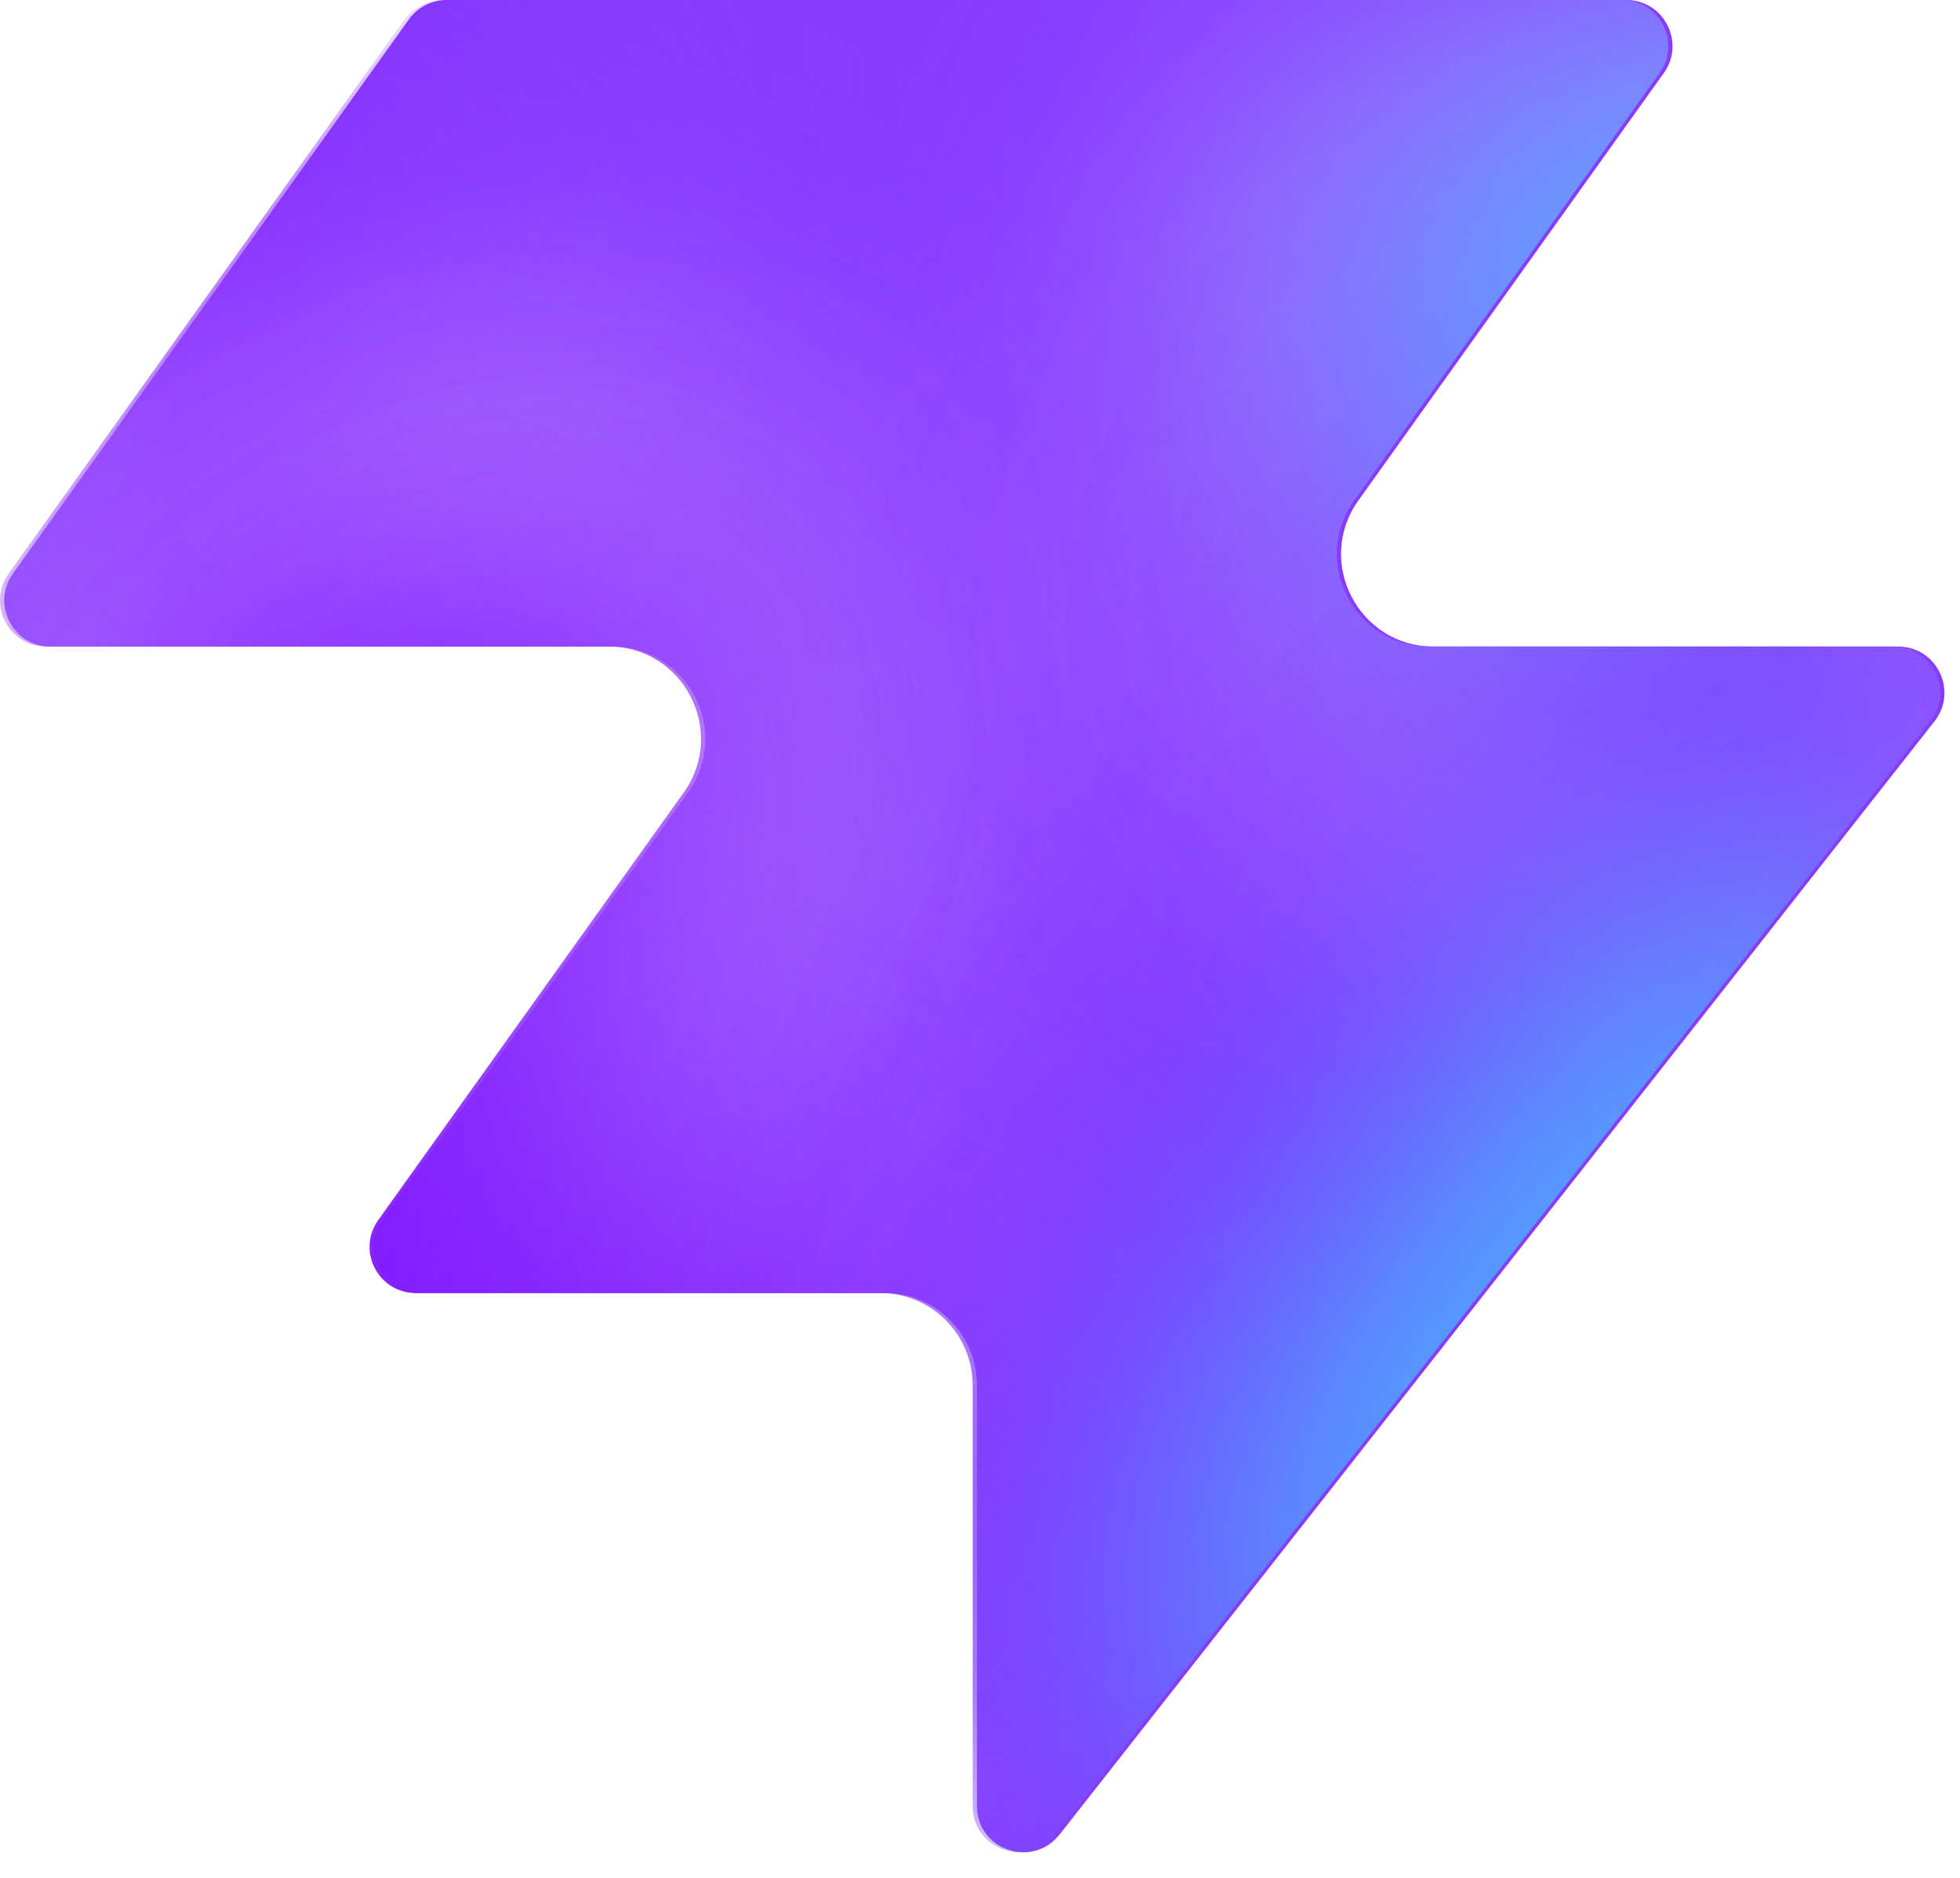
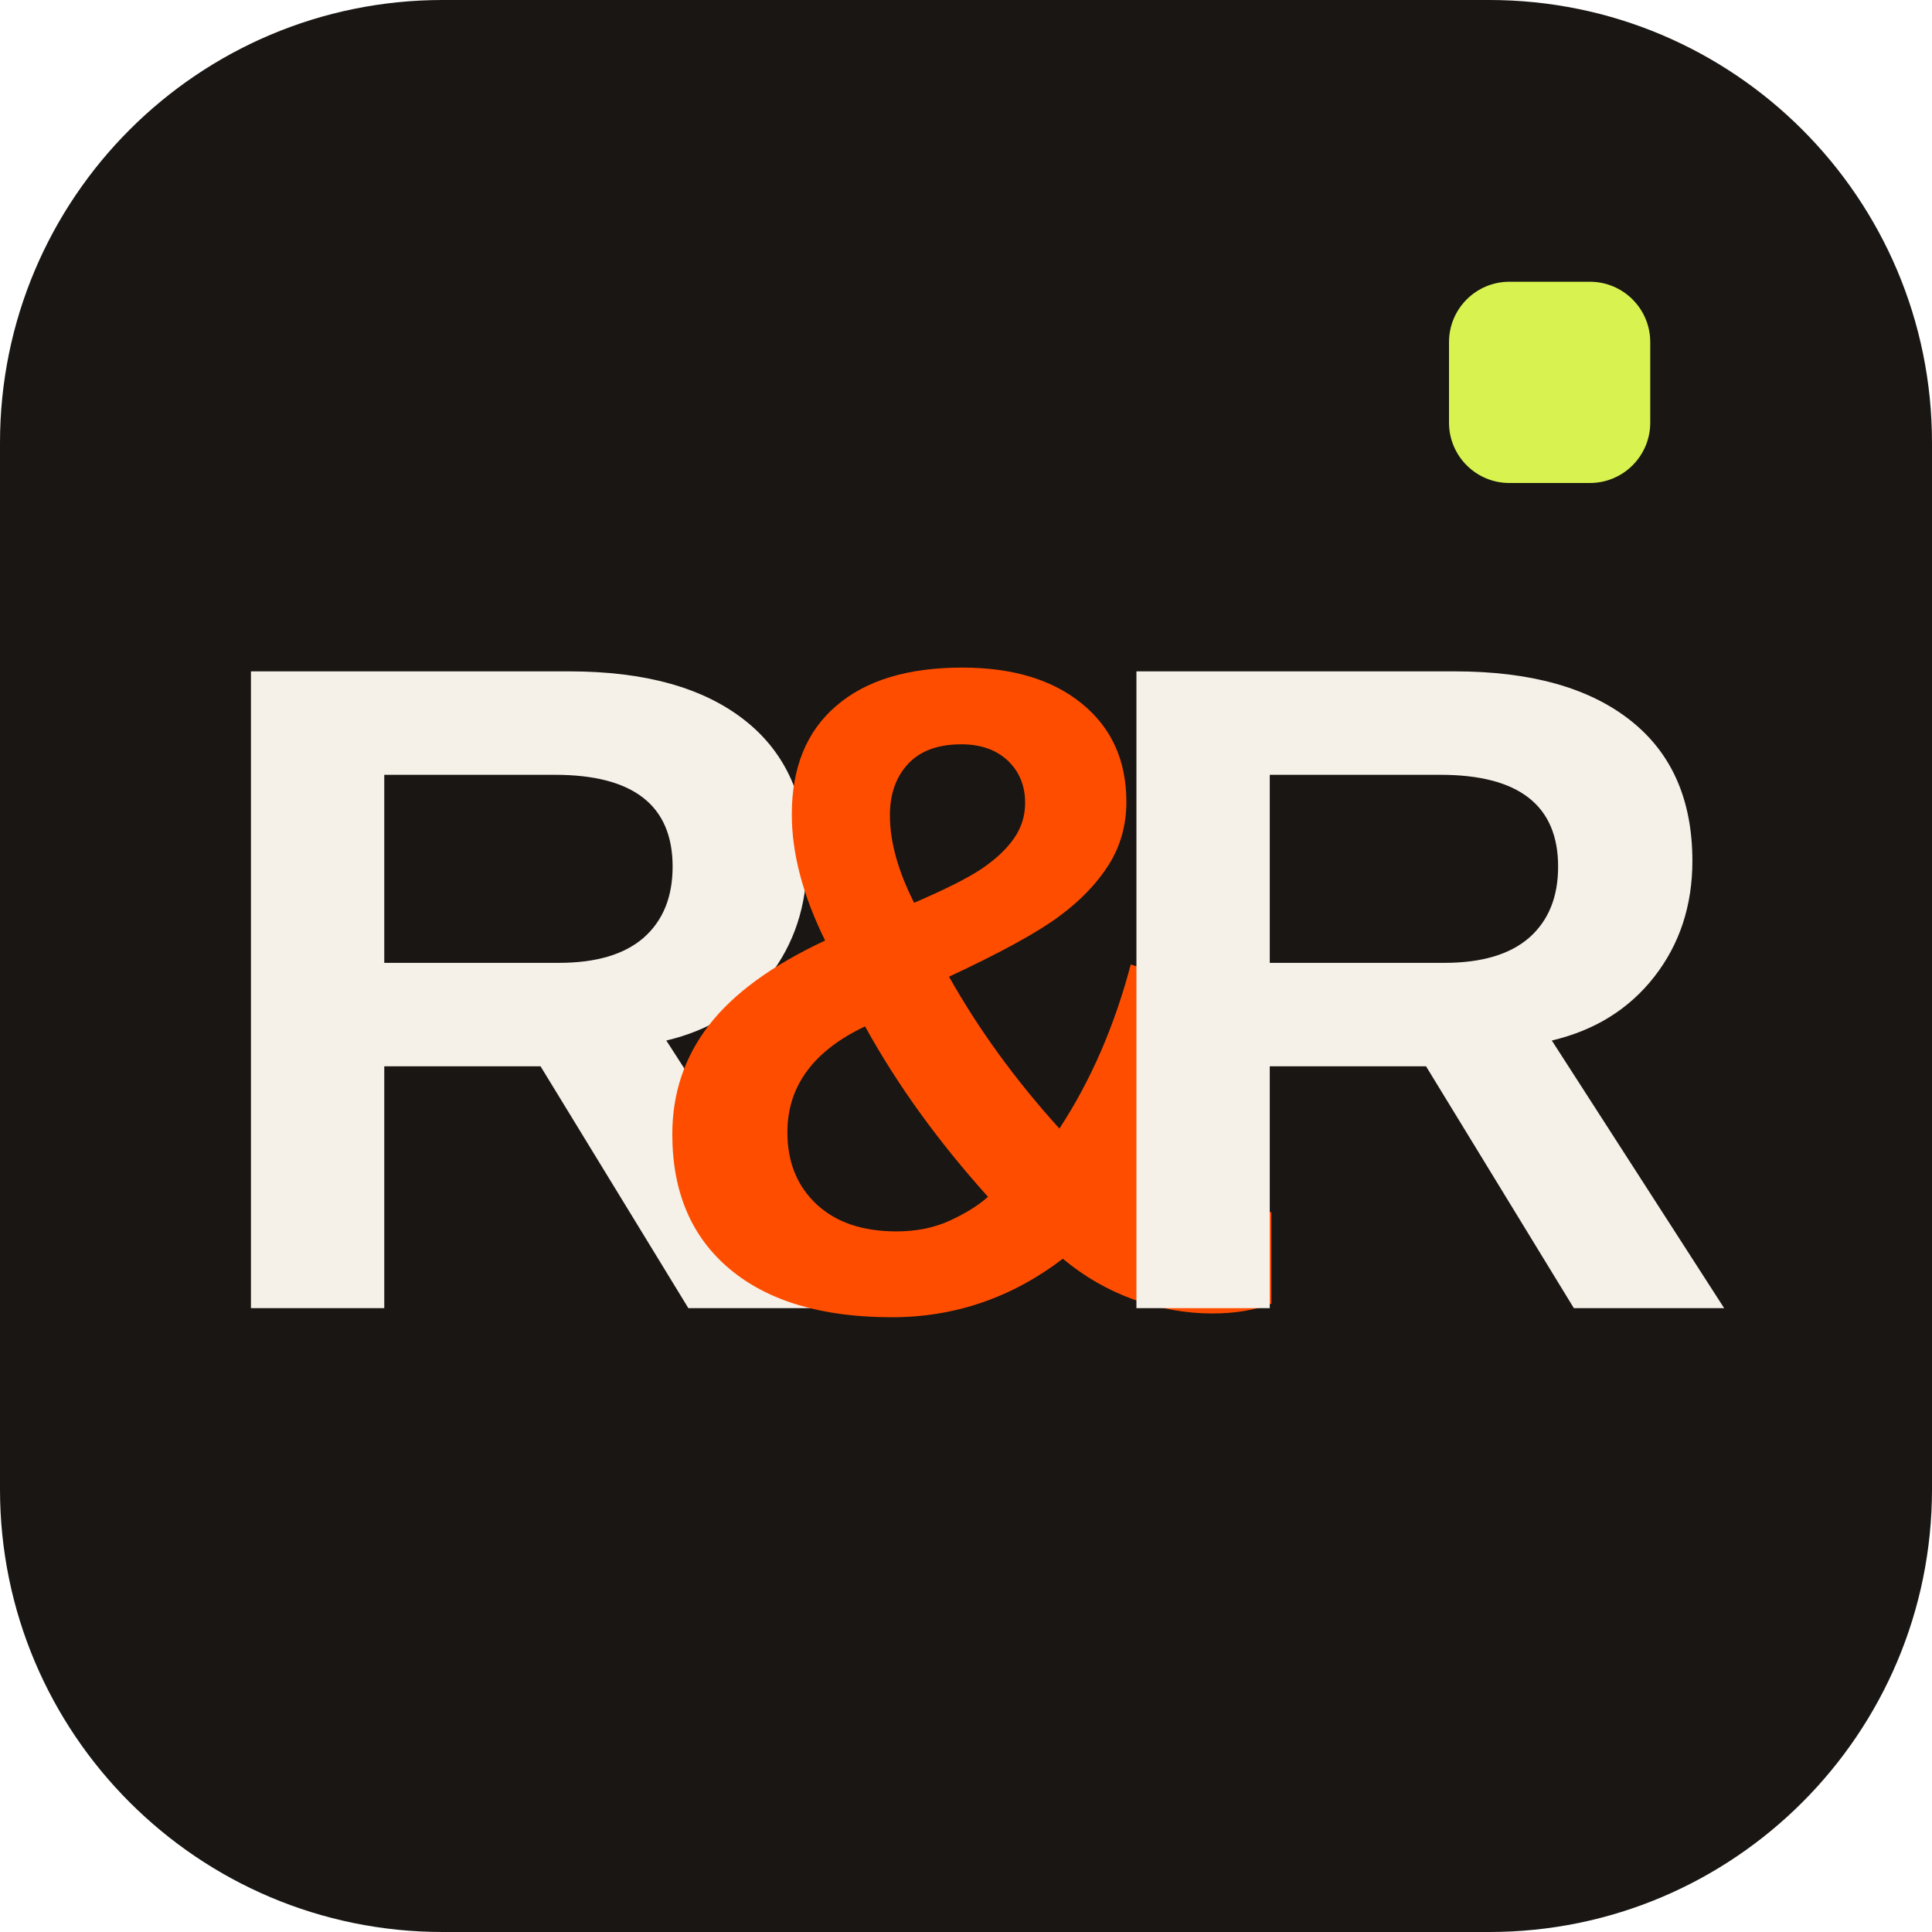
- <svg xmlns="http://www.w3.org/2000/svg" width="48" height="46" fill="none" viewBox="0 0 48 46">
-   <path fill="#863bff" d="M25.946 44.938c-.664.845-2.021.375-2.021-.698V33.937a2.26 2.26 0 0 0-2.262-2.262H10.287c-.92 0-1.456-1.04-.92-1.788l7.48-10.471c1.07-1.497 0-3.578-1.842-3.578H1.237c-.92 0-1.456-1.04-.92-1.788L10.013.474c.214-.297.556-.474.92-.474h28.894c.92 0 1.456 1.04.92 1.788l-7.48 10.471c-1.07 1.498 0 3.579 1.842 3.579h11.377c.943 0 1.473 1.088.89 1.83L25.947 44.94z" style="fill:#863bff;fill:color(display-p3 .525 .23 1);fill-opacity:1" />
-   <mask id="a" width="48" height="46" x="0" y="0" maskUnits="userSpaceOnUse" style="mask-type:alpha">
-     <path fill="#000" d="M25.842 44.938c-.664.844-2.021.375-2.021-.698V33.937a2.26 2.26 0 0 0-2.262-2.262H10.183c-.92 0-1.456-1.04-.92-1.788l7.48-10.471c1.07-1.498 0-3.579-1.842-3.579H1.133c-.92 0-1.456-1.04-.92-1.787L9.91.473c.214-.297.556-.474.92-.474h28.894c.92 0 1.456 1.04.92 1.788l-7.48 10.471c-1.07 1.498 0 3.578 1.842 3.578h11.377c.943 0 1.473 1.088.89 1.832L25.843 44.94z" style="fill:#000;fill-opacity:1" />
-   </mask>
-   <g mask="url(#a)">
-     <g filter="url(#b)">
-       <ellipse cx="5.508" cy="14.704" fill="#ede6ff" rx="5.508" ry="14.704" style="fill:#ede6ff;fill:color(display-p3 .927 .903 1);fill-opacity:1" transform="matrix(.00324 1 1 -.00324 -4.47 31.516)" />
-     </g>
-     <g filter="url(#c)">
-       <ellipse cx="10.399" cy="29.851" fill="#ede6ff" rx="10.399" ry="29.851" style="fill:#ede6ff;fill:color(display-p3 .927 .903 1);fill-opacity:1" transform="matrix(.00324 1 1 -.00324 -39.328 7.883)" />
-     </g>
-     <g filter="url(#d)">
-       <ellipse cx="5.508" cy="30.487" fill="#7e14ff" rx="5.508" ry="30.487" style="fill:#7e14ff;fill:color(display-p3 .492 .077 1);fill-opacity:1" transform="rotate(89.814 -25.913 -14.639)scale(1 -1)" />
-     </g>
-     <g filter="url(#e)">
-       <ellipse cx="5.508" cy="30.599" fill="#7e14ff" rx="5.508" ry="30.599" style="fill:#7e14ff;fill:color(display-p3 .492 .077 1);fill-opacity:1" transform="rotate(89.814 -32.644 -3.334)scale(1 -1)" />
-     </g>
-     <g filter="url(#f)">
-       <ellipse cx="5.508" cy="30.599" fill="#7e14ff" rx="5.508" ry="30.599" style="fill:#7e14ff;fill:color(display-p3 .492 .077 1);fill-opacity:1" transform="matrix(.00324 1 1 -.00324 -34.34 30.47)" />
-     </g>
-     <g filter="url(#g)">
-       <ellipse cx="14.072" cy="22.078" fill="#ede6ff" rx="14.072" ry="22.078" style="fill:#ede6ff;fill:color(display-p3 .927 .903 1);fill-opacity:1" transform="rotate(93.35 24.506 48.493)scale(-1 1)" />
-     </g>
-     <g filter="url(#h)">
-       <ellipse cx="3.47" cy="21.501" fill="#7e14ff" rx="3.47" ry="21.501" style="fill:#7e14ff;fill:color(display-p3 .492 .077 1);fill-opacity:1" transform="rotate(89.009 28.708 47.59)scale(-1 1)" />
-     </g>
-     <g filter="url(#i)">
-       <ellipse cx="3.47" cy="21.501" fill="#7e14ff" rx="3.47" ry="21.501" style="fill:#7e14ff;fill:color(display-p3 .492 .077 1);fill-opacity:1" transform="rotate(89.009 28.708 47.59)scale(-1 1)" />
-     </g>
-     <g filter="url(#j)">
-       <ellipse cx=".387" cy="8.972" fill="#7e14ff" rx="4.407" ry="29.108" style="fill:#7e14ff;fill:color(display-p3 .492 .077 1);fill-opacity:1" transform="rotate(39.51 .387 8.972)" />
-     </g>
-     <g filter="url(#k)">
-       <ellipse cx="47.523" cy="-6.092" fill="#7e14ff" rx="4.407" ry="29.108" style="fill:#7e14ff;fill:color(display-p3 .492 .077 1);fill-opacity:1" transform="rotate(37.892 47.523 -6.092)" />
-     </g>
-     <g filter="url(#l)">
-       <ellipse cx="41.412" cy="6.333" fill="#47bfff" rx="5.971" ry="9.665" style="fill:#47bfff;fill:color(display-p3 .28 .748 1);fill-opacity:1" transform="rotate(37.892 41.412 6.333)" />
-     </g>
-     <g filter="url(#m)">
-       <ellipse cx="-1.879" cy="38.332" fill="#7e14ff" rx="4.407" ry="29.108" style="fill:#7e14ff;fill:color(display-p3 .492 .077 1);fill-opacity:1" transform="rotate(37.892 -1.88 38.332)" />
-     </g>
-     <g filter="url(#n)">
-       <ellipse cx="-1.879" cy="38.332" fill="#7e14ff" rx="4.407" ry="29.108" style="fill:#7e14ff;fill:color(display-p3 .492 .077 1);fill-opacity:1" transform="rotate(37.892 -1.88 38.332)" />
-     </g>
-     <g filter="url(#o)">
-       <ellipse cx="35.651" cy="29.907" fill="#7e14ff" rx="4.407" ry="29.108" style="fill:#7e14ff;fill:color(display-p3 .492 .077 1);fill-opacity:1" transform="rotate(37.892 35.651 29.907)" />
-     </g>
-     <g filter="url(#p)">
-       <ellipse cx="38.418" cy="32.4" fill="#47bfff" rx="5.971" ry="15.297" style="fill:#47bfff;fill:color(display-p3 .28 .748 1);fill-opacity:1" transform="rotate(37.892 38.418 32.4)" />
-     </g>
-   </g>
-   <defs>
-     <filter id="b" width="60.045" height="41.654" x="-19.77" y="16.149" color-interpolation-filters="sRGB" filterUnits="userSpaceOnUse">
-       <feFlood flood-opacity="0" result="BackgroundImageFix" />
-       <feBlend in="SourceGraphic" in2="BackgroundImageFix" result="shape" />
-       <feGaussianBlur result="effect1_foregroundBlur_2002_17158" stdDeviation="7.659" />
-     </filter>
-     <filter id="c" width="90.34" height="51.437" x="-54.613" y="-7.533" color-interpolation-filters="sRGB" filterUnits="userSpaceOnUse">
-       <feFlood flood-opacity="0" result="BackgroundImageFix" />
-       <feBlend in="SourceGraphic" in2="BackgroundImageFix" result="shape" />
-       <feGaussianBlur result="effect1_foregroundBlur_2002_17158" stdDeviation="7.659" />
-     </filter>
-     <filter id="d" width="79.355" height="29.4" x="-49.64" y="2.03" color-interpolation-filters="sRGB" filterUnits="userSpaceOnUse">
-       <feFlood flood-opacity="0" result="BackgroundImageFix" />
-       <feBlend in="SourceGraphic" in2="BackgroundImageFix" result="shape" />
-       <feGaussianBlur result="effect1_foregroundBlur_2002_17158" stdDeviation="4.596" />
-     </filter>
-     <filter id="e" width="79.579" height="29.4" x="-45.045" y="20.029" color-interpolation-filters="sRGB" filterUnits="userSpaceOnUse">
-       <feFlood flood-opacity="0" result="BackgroundImageFix" />
-       <feBlend in="SourceGraphic" in2="BackgroundImageFix" result="shape" />
-       <feGaussianBlur result="effect1_foregroundBlur_2002_17158" stdDeviation="4.596" />
-     </filter>
-     <filter id="f" width="79.579" height="29.4" x="-43.513" y="21.178" color-interpolation-filters="sRGB" filterUnits="userSpaceOnUse">
-       <feFlood flood-opacity="0" result="BackgroundImageFix" />
-       <feBlend in="SourceGraphic" in2="BackgroundImageFix" result="shape" />
-       <feGaussianBlur result="effect1_foregroundBlur_2002_17158" stdDeviation="4.596" />
-     </filter>
-     <filter id="g" width="74.749" height="58.852" x="15.756" y="-17.901" color-interpolation-filters="sRGB" filterUnits="userSpaceOnUse">
-       <feFlood flood-opacity="0" result="BackgroundImageFix" />
-       <feBlend in="SourceGraphic" in2="BackgroundImageFix" result="shape" />
-       <feGaussianBlur result="effect1_foregroundBlur_2002_17158" stdDeviation="7.659" />
-     </filter>
-     <filter id="h" width="61.377" height="25.362" x="23.548" y="2.284" color-interpolation-filters="sRGB" filterUnits="userSpaceOnUse">
-       <feFlood flood-opacity="0" result="BackgroundImageFix" />
-       <feBlend in="SourceGraphic" in2="BackgroundImageFix" result="shape" />
-       <feGaussianBlur result="effect1_foregroundBlur_2002_17158" stdDeviation="4.596" />
-     </filter>
-     <filter id="i" width="61.377" height="25.362" x="23.548" y="2.284" color-interpolation-filters="sRGB" filterUnits="userSpaceOnUse">
-       <feFlood flood-opacity="0" result="BackgroundImageFix" />
-       <feBlend in="SourceGraphic" in2="BackgroundImageFix" result="shape" />
-       <feGaussianBlur result="effect1_foregroundBlur_2002_17158" stdDeviation="4.596" />
-     </filter>
-     <filter id="j" width="56.045" height="63.649" x="-27.636" y="-22.853" color-interpolation-filters="sRGB" filterUnits="userSpaceOnUse">
-       <feFlood flood-opacity="0" result="BackgroundImageFix" />
-       <feBlend in="SourceGraphic" in2="BackgroundImageFix" result="shape" />
-       <feGaussianBlur result="effect1_foregroundBlur_2002_17158" stdDeviation="4.596" />
-     </filter>
-     <filter id="k" width="54.814" height="64.646" x="20.116" y="-38.415" color-interpolation-filters="sRGB" filterUnits="userSpaceOnUse">
-       <feFlood flood-opacity="0" result="BackgroundImageFix" />
-       <feBlend in="SourceGraphic" in2="BackgroundImageFix" result="shape" />
-       <feGaussianBlur result="effect1_foregroundBlur_2002_17158" stdDeviation="4.596" />
-     </filter>
-     <filter id="l" width="33.541" height="35.313" x="24.641" y="-11.323" color-interpolation-filters="sRGB" filterUnits="userSpaceOnUse">
-       <feFlood flood-opacity="0" result="BackgroundImageFix" />
-       <feBlend in="SourceGraphic" in2="BackgroundImageFix" result="shape" />
-       <feGaussianBlur result="effect1_foregroundBlur_2002_17158" stdDeviation="4.596" />
-     </filter>
-     <filter id="m" width="54.814" height="64.646" x="-29.286" y="6.009" color-interpolation-filters="sRGB" filterUnits="userSpaceOnUse">
-       <feFlood flood-opacity="0" result="BackgroundImageFix" />
-       <feBlend in="SourceGraphic" in2="BackgroundImageFix" result="shape" />
-       <feGaussianBlur result="effect1_foregroundBlur_2002_17158" stdDeviation="4.596" />
-     </filter>
-     <filter id="n" width="54.814" height="64.646" x="-29.286" y="6.009" color-interpolation-filters="sRGB" filterUnits="userSpaceOnUse">
-       <feFlood flood-opacity="0" result="BackgroundImageFix" />
-       <feBlend in="SourceGraphic" in2="BackgroundImageFix" result="shape" />
-       <feGaussianBlur result="effect1_foregroundBlur_2002_17158" stdDeviation="4.596" />
-     </filter>
-     <filter id="o" width="54.814" height="64.646" x="8.244" y="-2.416" color-interpolation-filters="sRGB" filterUnits="userSpaceOnUse">
-       <feFlood flood-opacity="0" result="BackgroundImageFix" />
-       <feBlend in="SourceGraphic" in2="BackgroundImageFix" result="shape" />
-       <feGaussianBlur result="effect1_foregroundBlur_2002_17158" stdDeviation="4.596" />
-     </filter>
-     <filter id="p" width="39.409" height="43.623" x="18.713" y="10.588" color-interpolation-filters="sRGB" filterUnits="userSpaceOnUse">
-       <feFlood flood-opacity="0" result="BackgroundImageFix" />
-       <feBlend in="SourceGraphic" in2="BackgroundImageFix" result="shape" />
-       <feGaussianBlur result="effect1_foregroundBlur_2002_17158" stdDeviation="4.596" />
-     </filter>
-   </defs>
+ <svg xmlns="http://www.w3.org/2000/svg" viewBox="0 0 96 96" width="96" height="96">
+   <rect width="96" height="96" rx="22" fill="#191613" />
+   <text x="26" y="65" text-anchor="middle" font-family="'Arial Black', Arial, Helvetica, sans-serif" font-weight="900" font-size="46" fill="#F5F1E8">R</text>
+   <text x="48" y="65" text-anchor="middle" font-family="'Arial Black', Arial, Helvetica, sans-serif" font-weight="900" font-size="46" fill="#FF4D00">&amp;</text>
+   <text x="70" y="65" text-anchor="middle" font-family="'Arial Black', Arial, Helvetica, sans-serif" font-weight="900" font-size="46" fill="#F5F1E8">R</text>
+   <rect x="72" y="14" width="10" height="10" rx="3" fill="#D8F34F" />
</svg>
